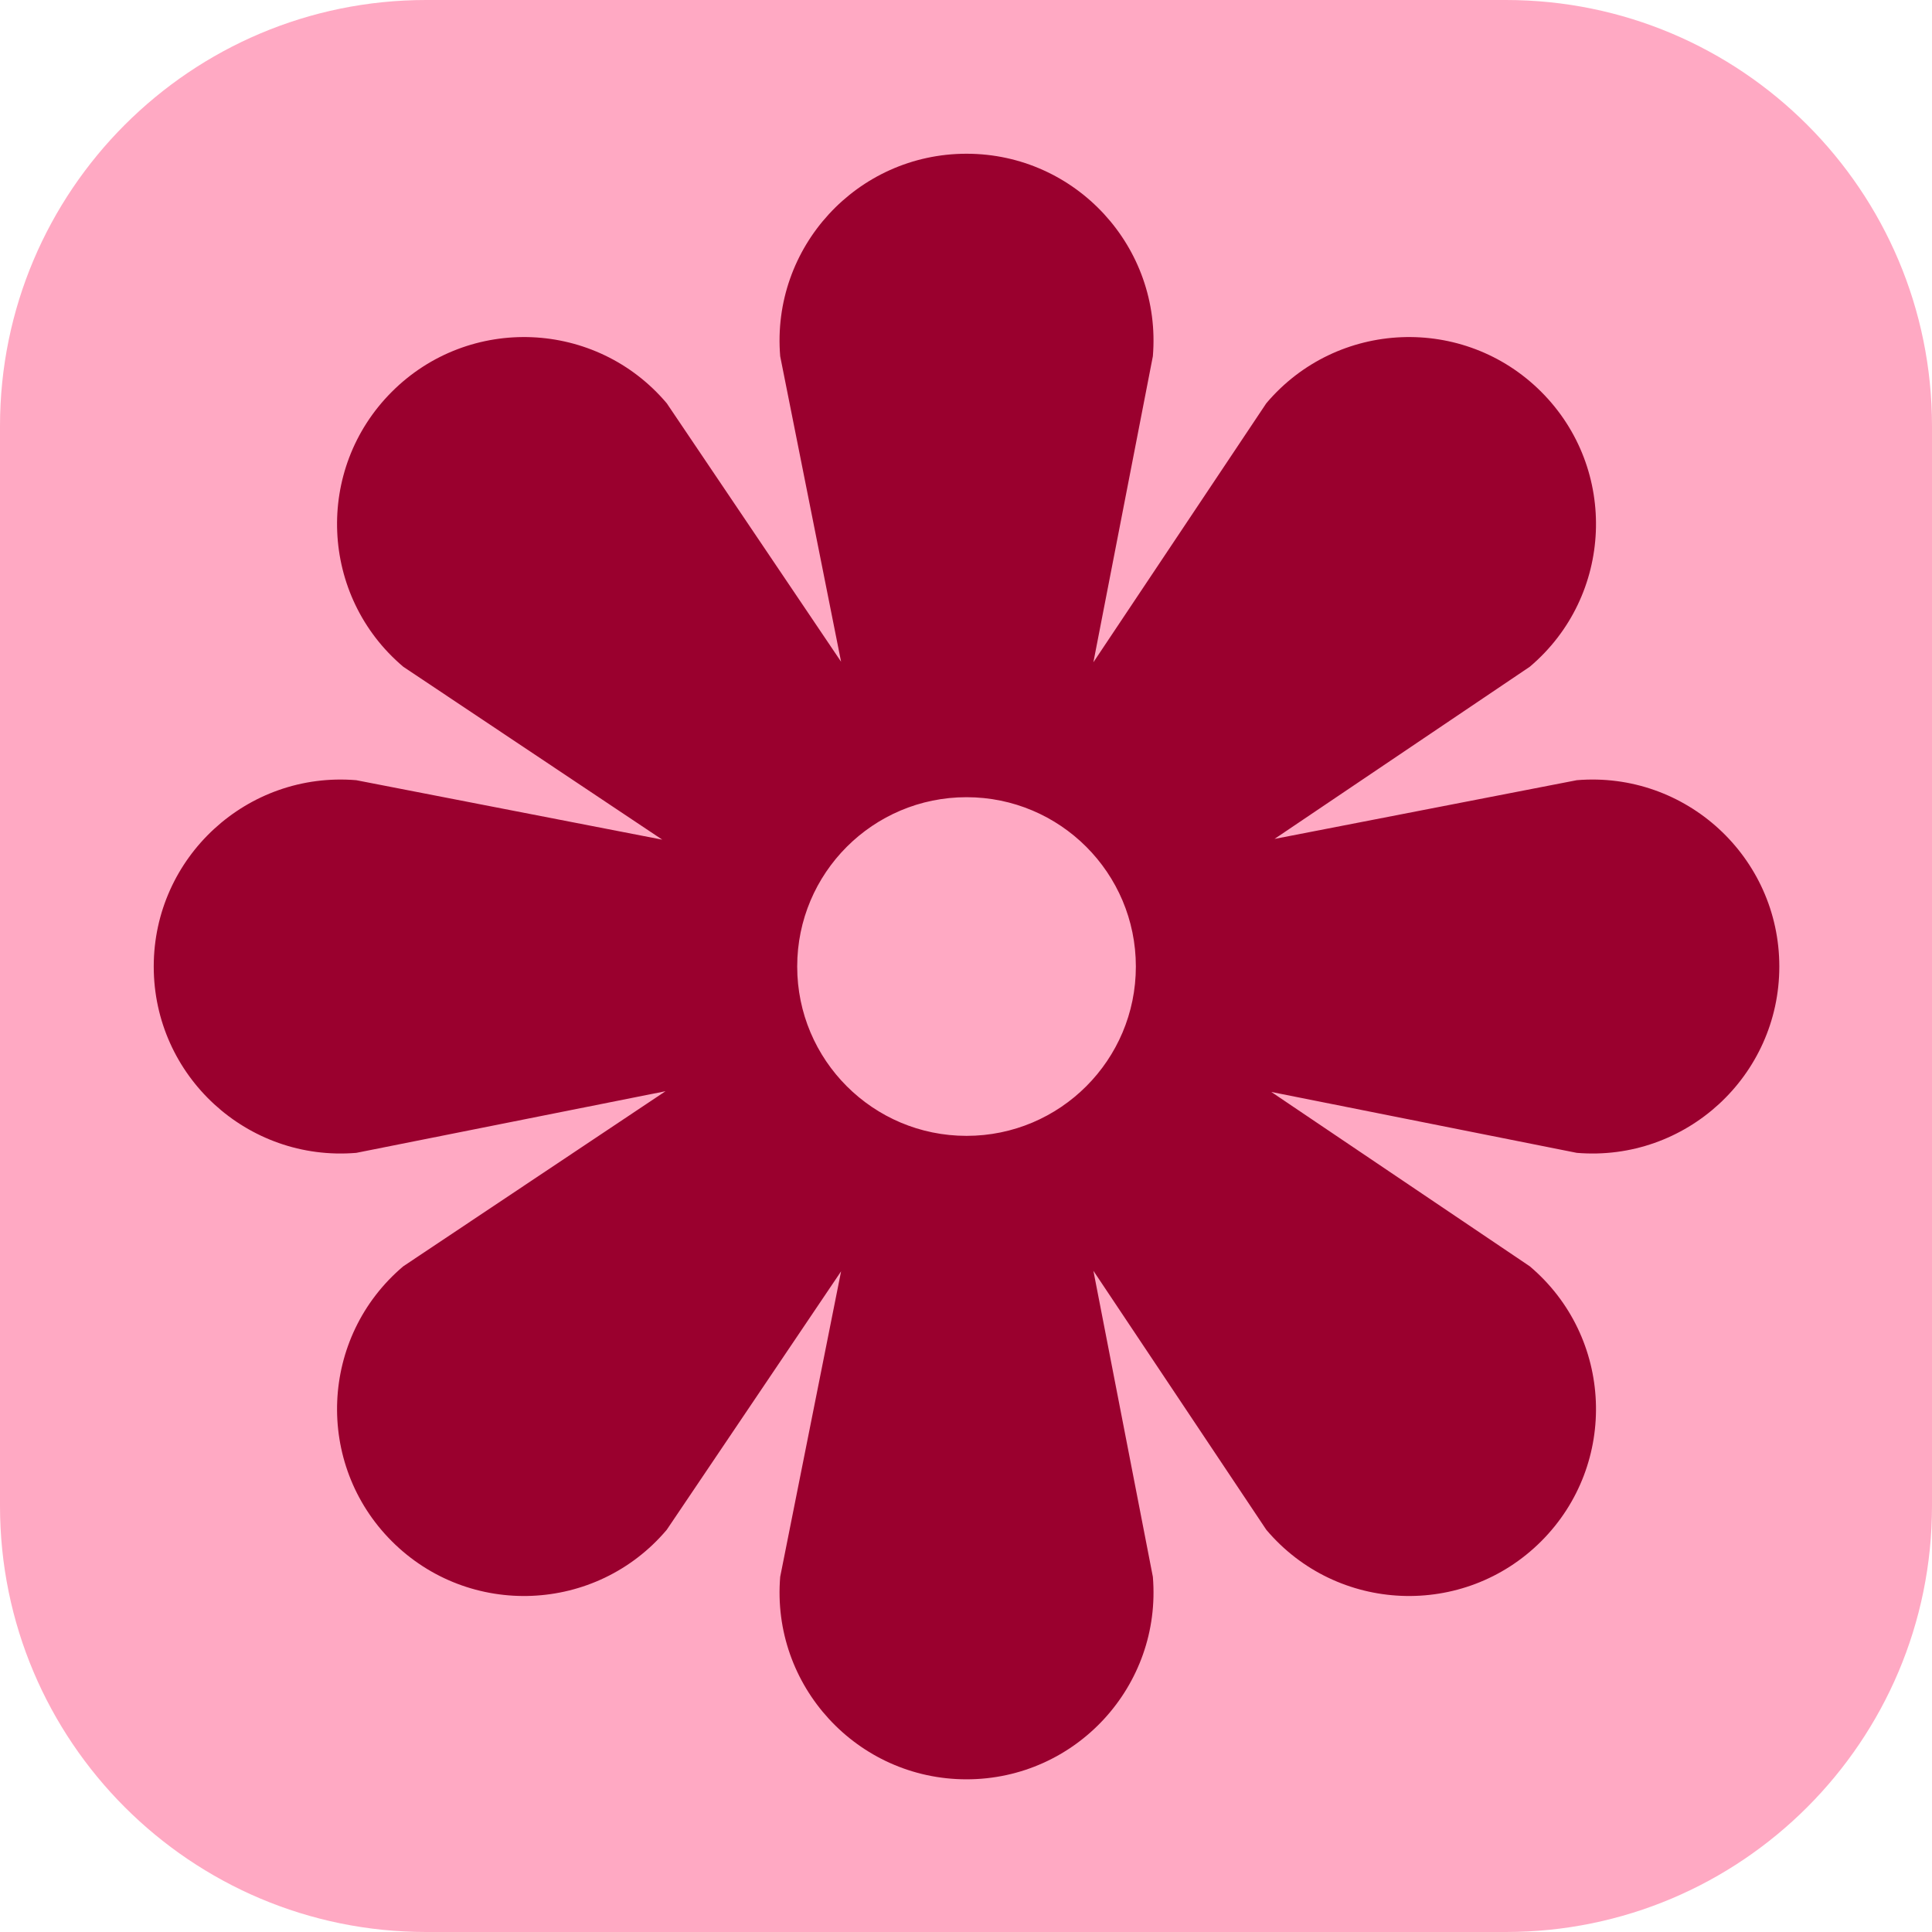
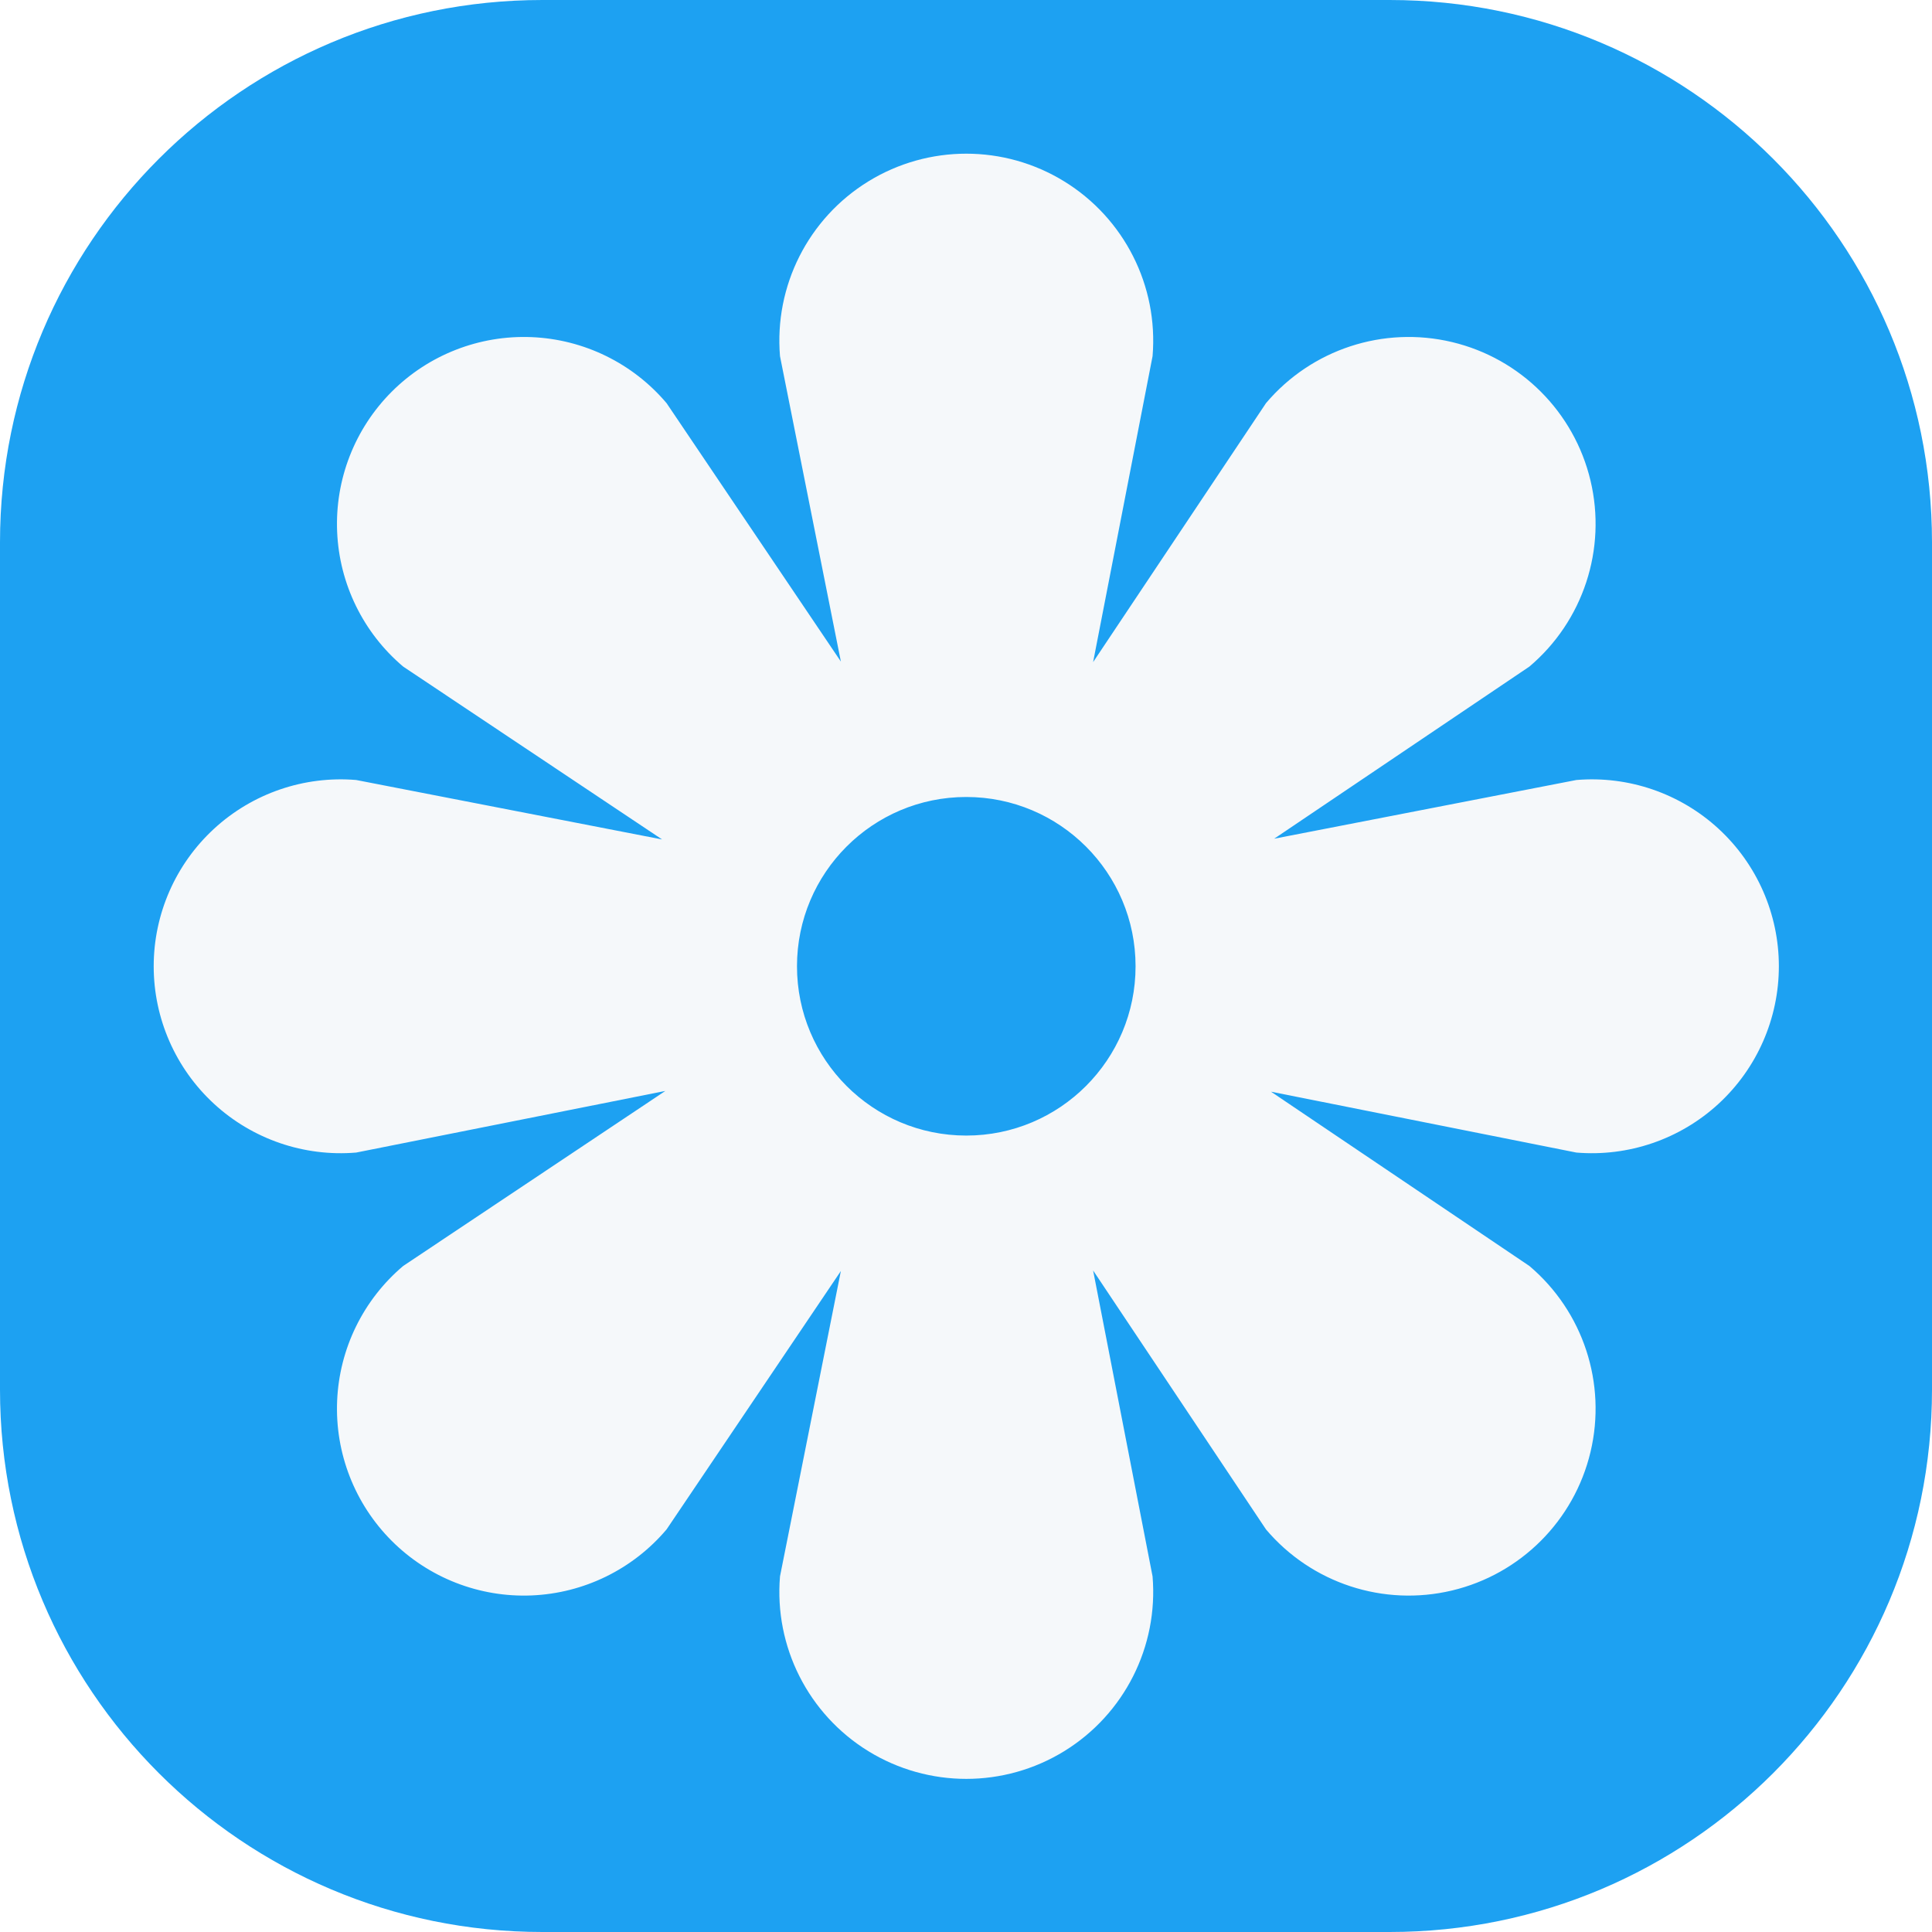
- <svg xmlns="http://www.w3.org/2000/svg" width="1596" height="1596" viewBox="0 0 1596 1596">
+ <svg xmlns="http://www.w3.org/2000/svg" width="1254" height="1254" viewBox="0 0 1254 1254">
  <defs>
    <clipPath id="clip-vite">
-       <rect width="1596" height="1596" />
+       <rect width="1254" height="1254" />
    </clipPath>
  </defs>
  <g id="vite" clip-path="url(#clip-vite)">
-     <rect id="Rectangle_34" data-name="Rectangle 34" width="1596" height="1596" rx="352" fill="#ffa9c3" />
-     <path id="logo" d="M1175.571,517.509,925.853,566.02,1136.74,423.788c68.99-58.359,73.354-163.215,9.456-227.113s-168.754-59.534-227.113,9.456L776.235,420.095l49.127-252.8C832.86,77.271,761.8,0,671.436,0S510.011,77.215,517.509,167.3l50.3,252.348L423.788,206.131c-58.359-68.99-163.215-73.354-227.113-9.456h0c-63.9,63.9-59.534,168.754,9.456,227.113L420.095,566.635,167.3,517.509C77.271,510.011,0,581.071,0,671.435H0C0,761.8,77.215,832.86,167.3,825.362L422.78,774.445,206.131,919.083c-68.99,58.359-73.354,163.215-9.456,227.113h0c63.9,63.9,168.754,59.534,227.113-9.456L567.81,923.223l-50.3,252.348c-7.5,90.029,63.563,167.3,153.927,167.3s161.424-77.215,153.927-167.3l-49.127-252.8L919.083,1136.74c58.359,68.99,163.215,73.354,227.113,9.456s59.534-168.754-9.456-227.113L923.223,775.06l252.348,50.3c90.028,7.5,167.3-63.563,167.3-153.927h0c0-90.364-77.215-161.424-167.3-153.927ZM671.435,811.318A139.882,139.882,0,1,1,811.318,671.435,139.862,139.862,0,0,1,671.435,811.318Z" transform="translate(127 127)" fill="#9a002e" />
+     <rect id="Rectangle_34" data-name="Rectangle 34" width="1254" height="1254" rx="352" fill="#1da1f2" />
+     <path id="logo" d="M923.43,406.511,727.272,444.617,892.927,332.892A121.316,121.316,0,1,0,721.954,161.919L609.745,329.991l38.59-198.575a121.332,121.332,0,1,0-241.823,0l39.513,198.223L332.892,161.919a121.309,121.309,0,0,0-178.4-7.428h0a121.309,121.309,0,0,0,7.428,178.4L329.991,445.1l-198.575-38.59A121.353,121.353,0,0,0,0,527.423H0A121.329,121.329,0,0,0,131.416,648.334l200.684-40L161.919,721.954a121.309,121.309,0,0,0-7.428,178.4h0a121.309,121.309,0,0,0,178.4-7.428L446.024,725.206,406.511,923.429a121.332,121.332,0,1,0,241.823,0l-38.59-198.575L721.954,892.927A121.316,121.316,0,1,0,892.927,721.954L725.206,608.822,923.43,648.335a121.353,121.353,0,0,0,131.416-120.912h0A121.329,121.329,0,0,0,923.43,406.511ZM527.423,637.3A109.88,109.88,0,1,1,637.3,527.423,109.864,109.864,0,0,1,527.423,637.3Z" transform="translate(99.76 99.76)" fill="#f5f8fa" />
  </g>
</svg>
